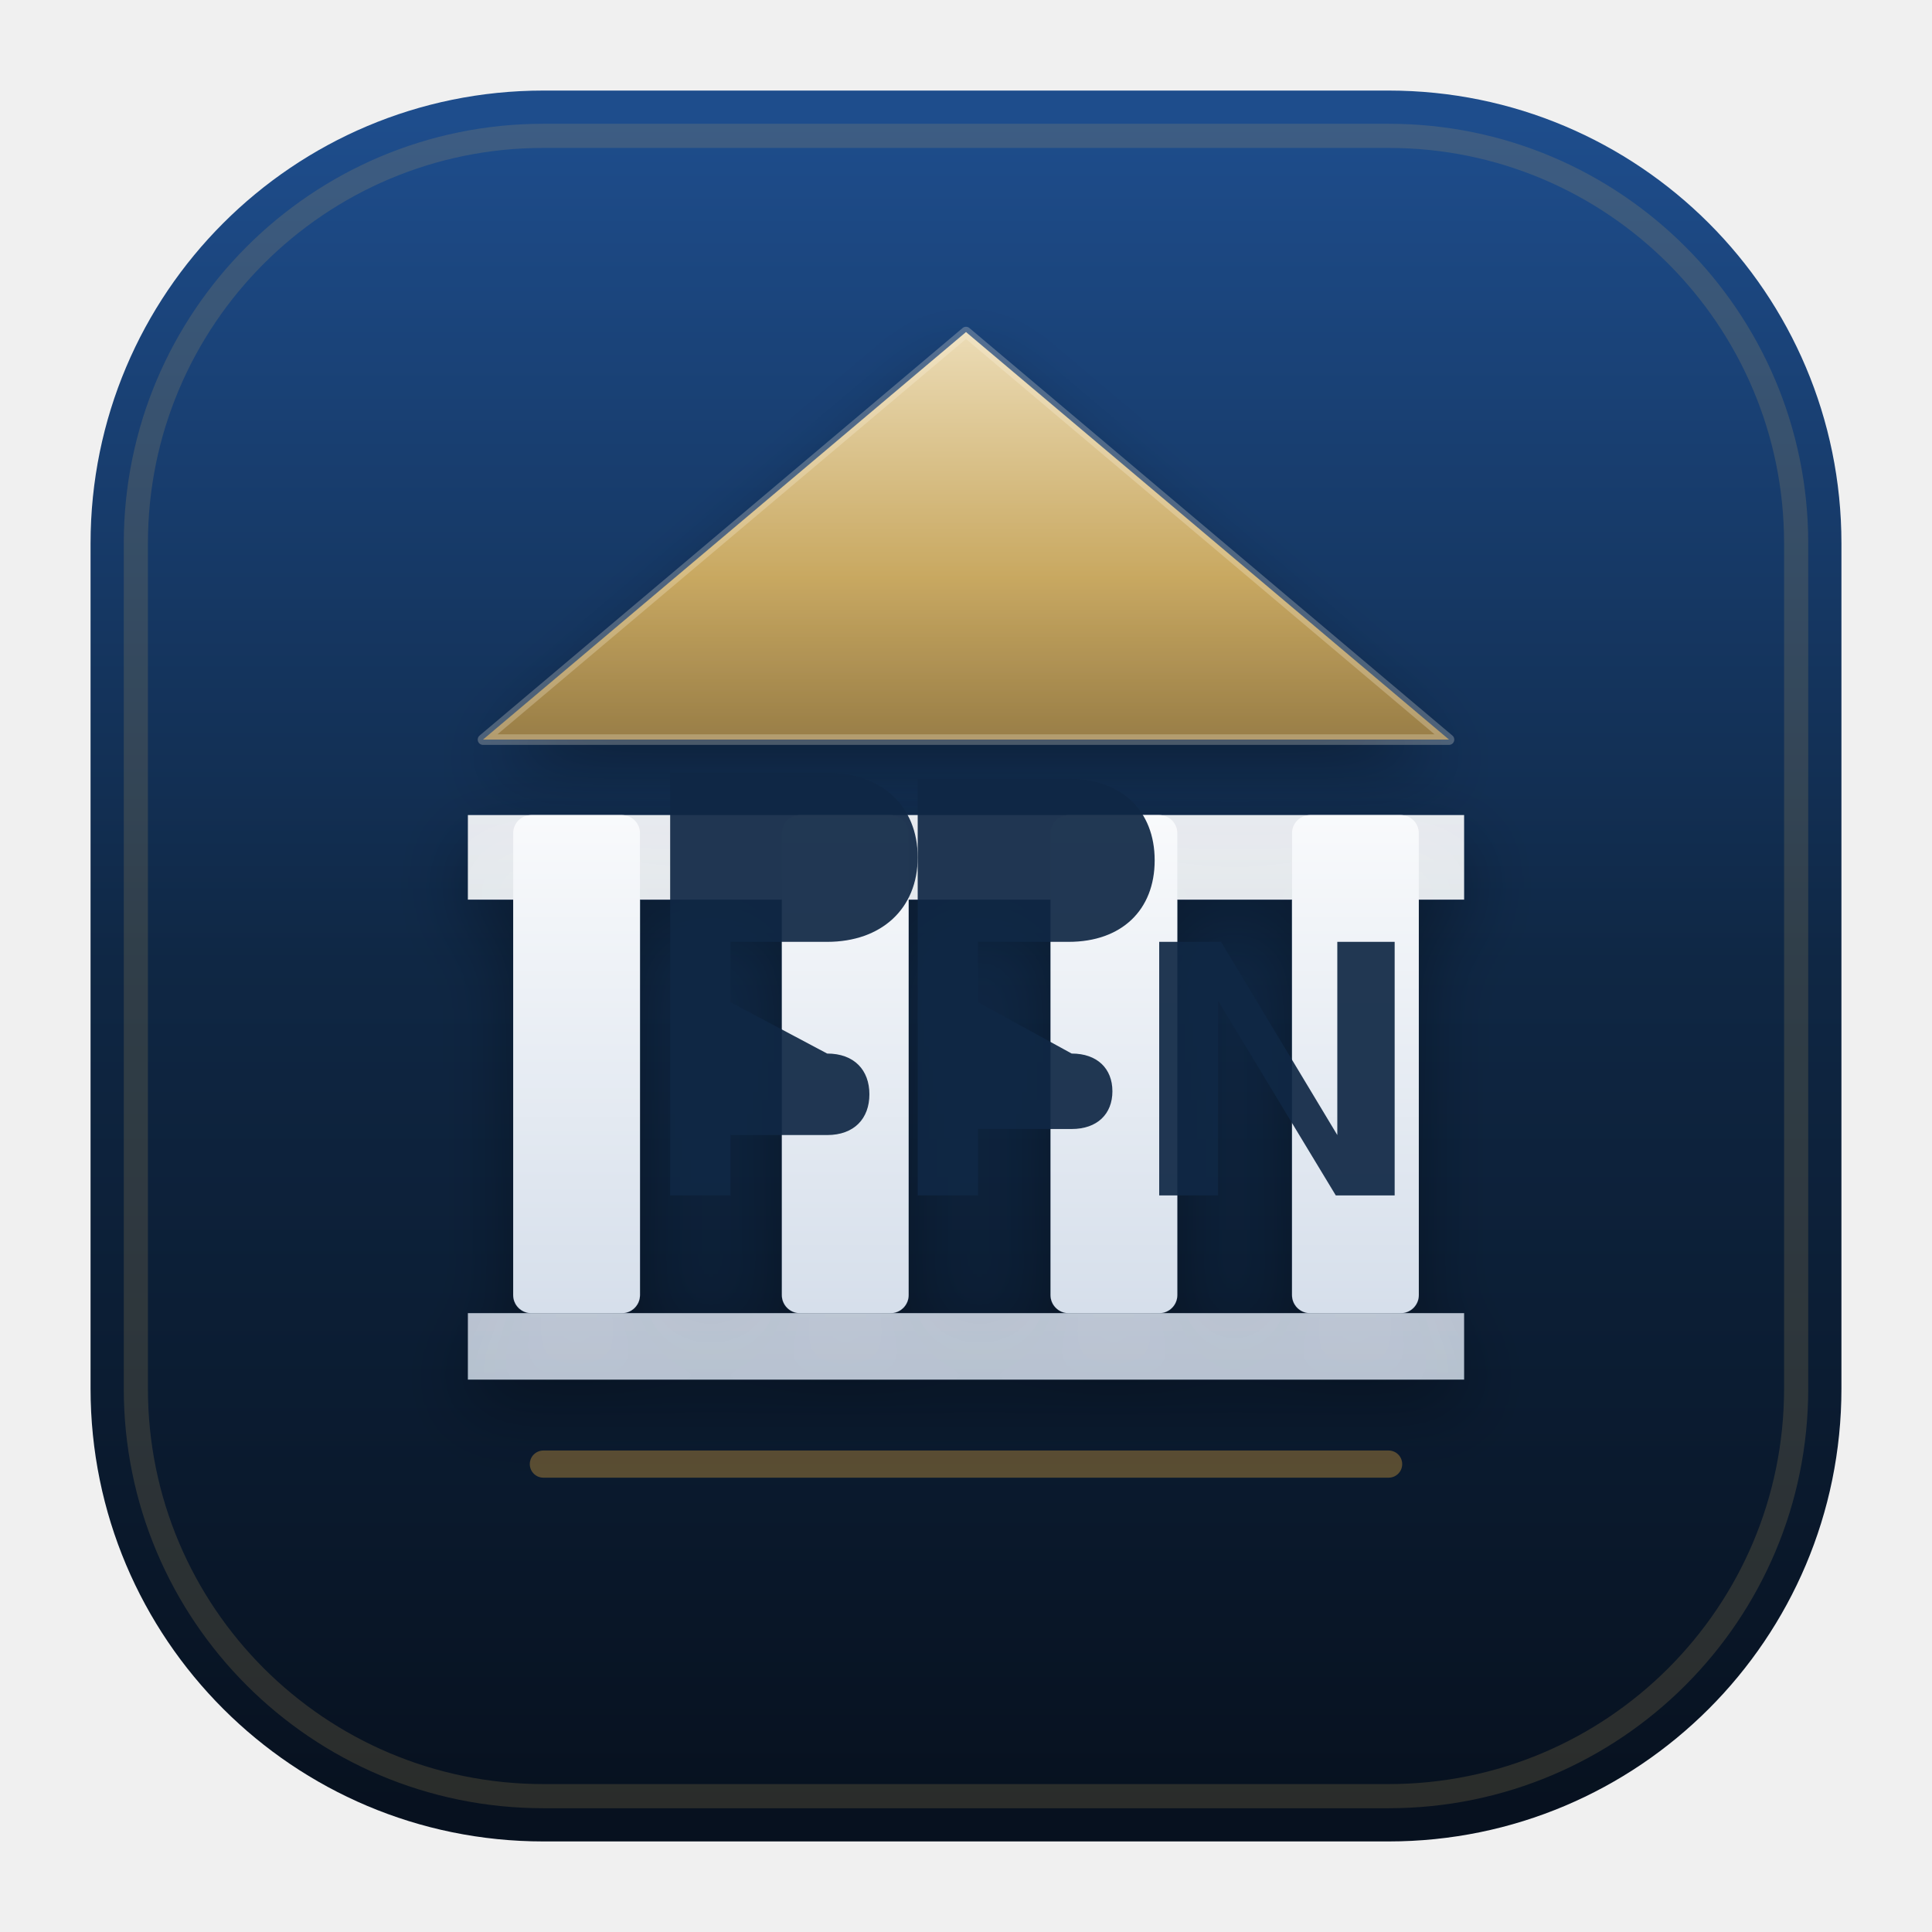
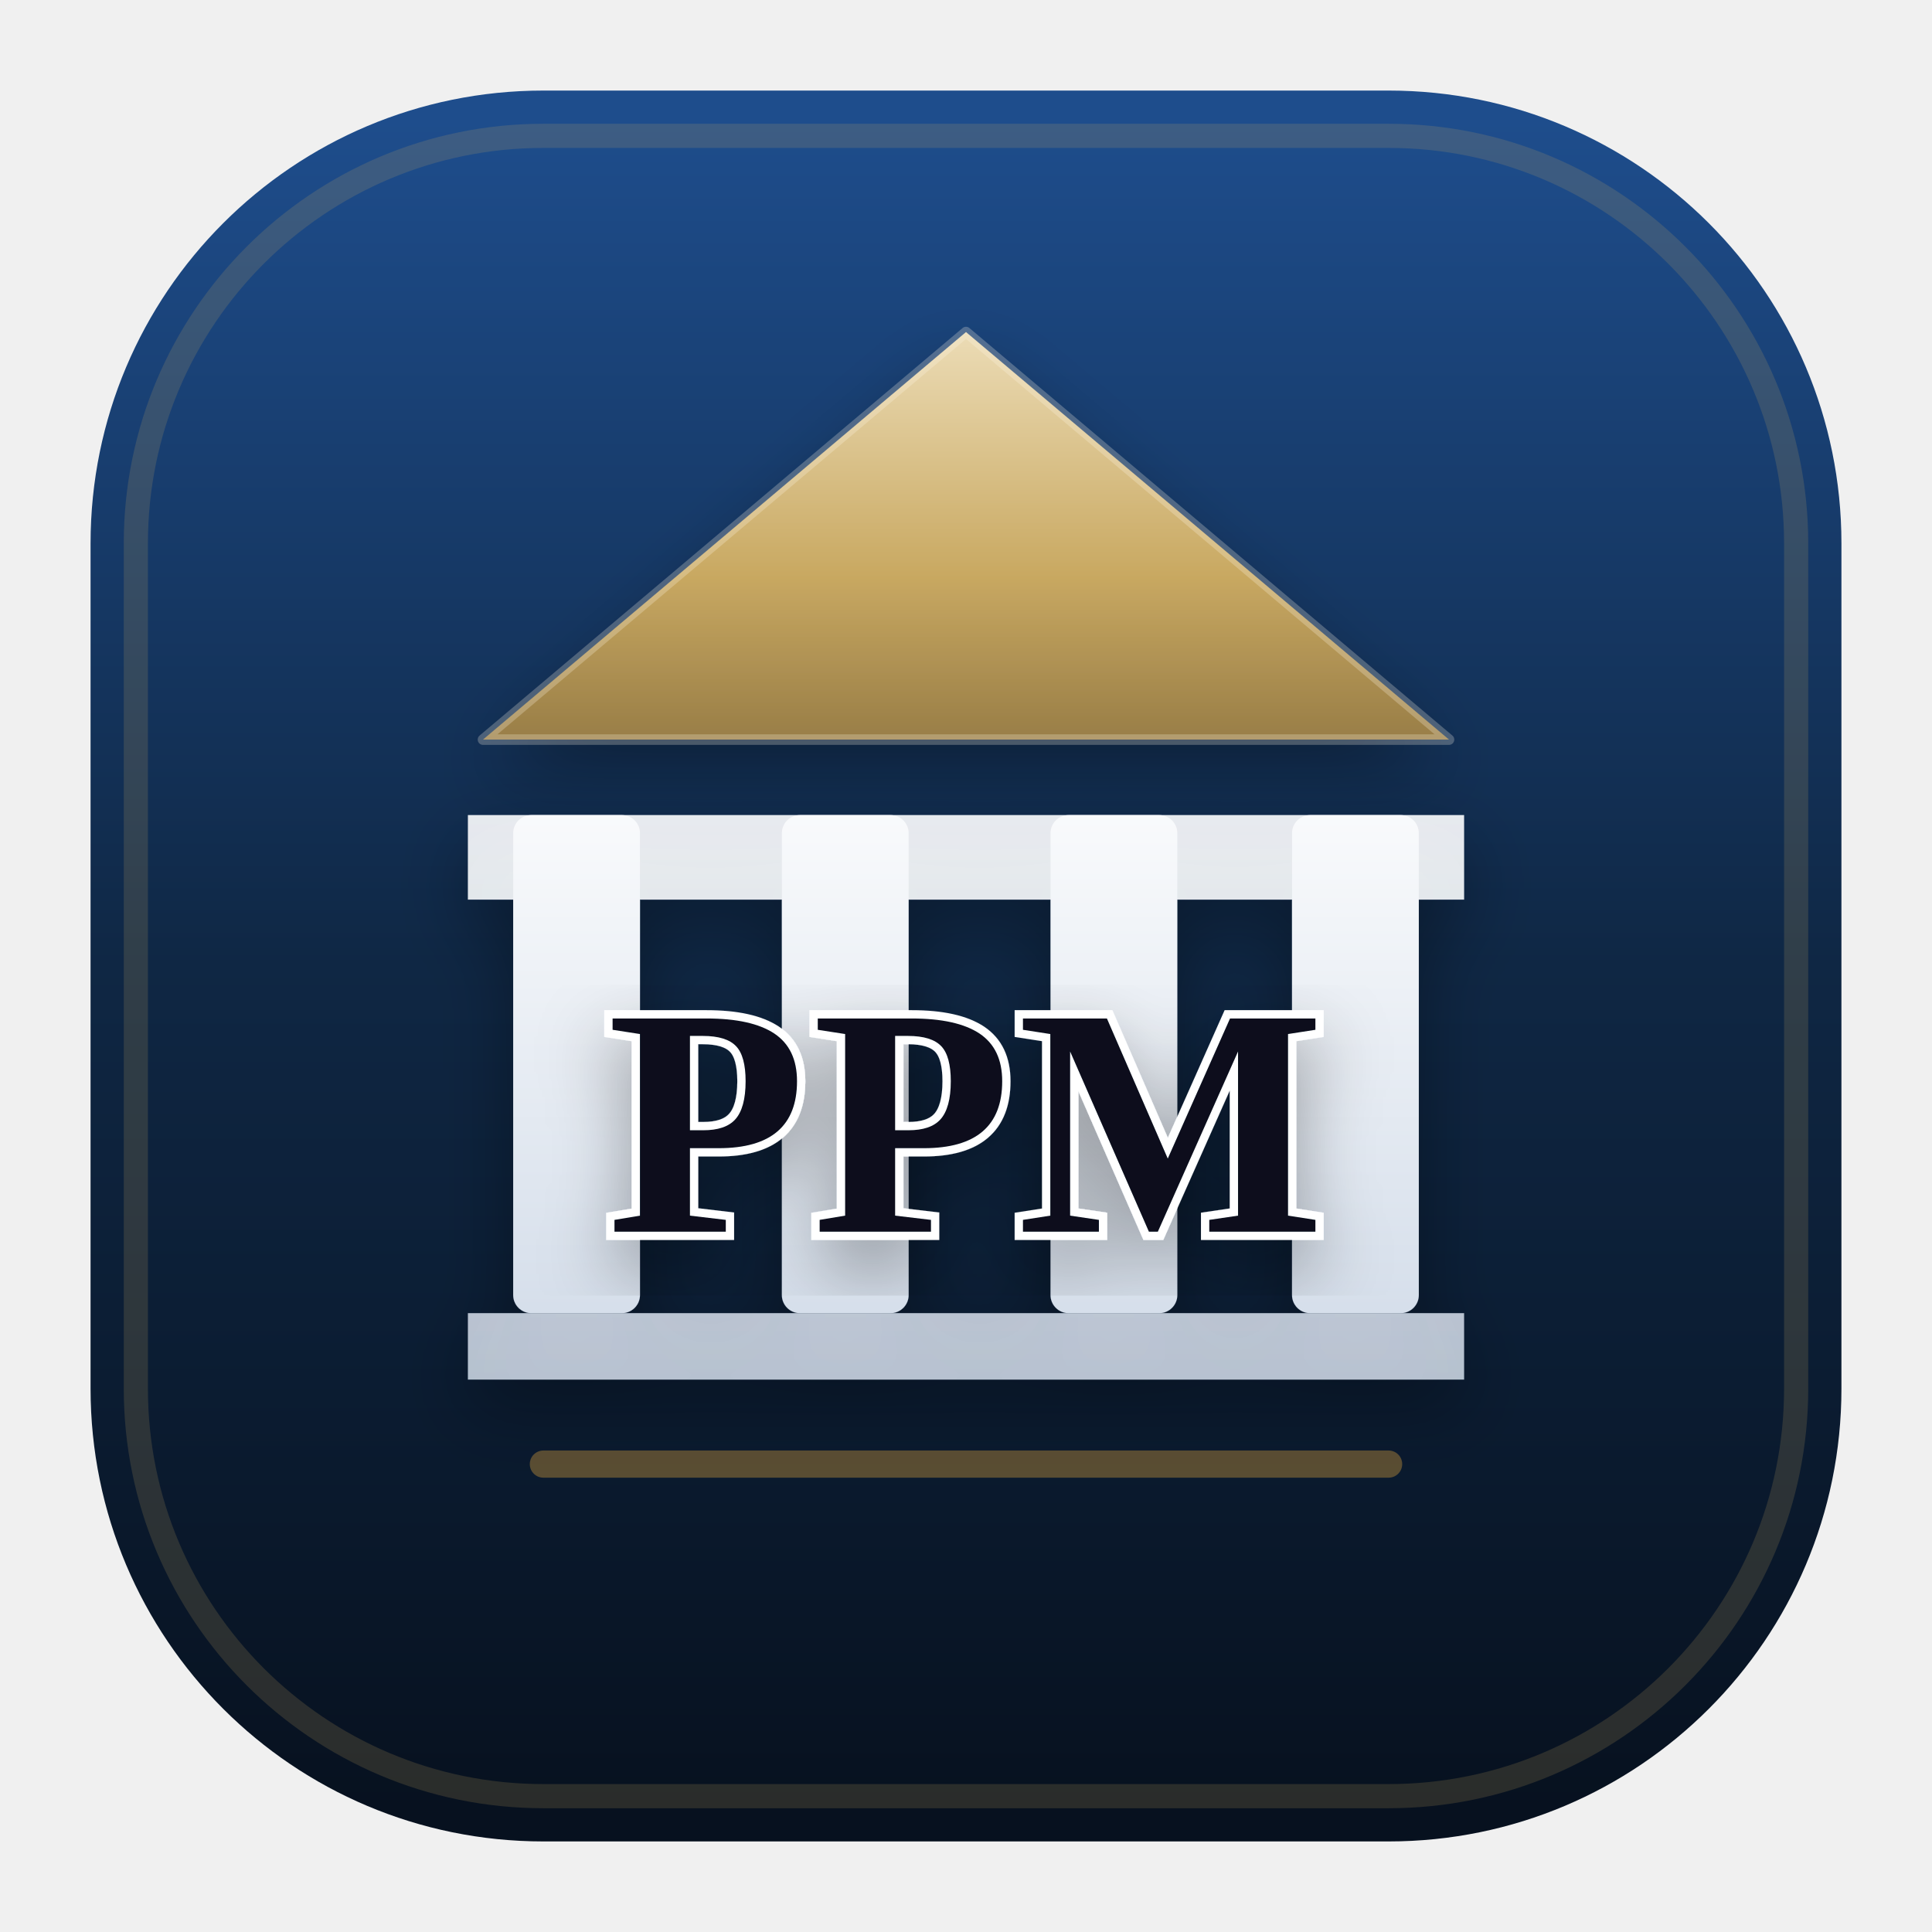
<svg xmlns="http://www.w3.org/2000/svg" viewBox="0 0 64 64" role="img" aria-label="Property Management Group">
  <defs>
    <linearGradient id="ppm-bg" x1="32" y1="4" x2="32" y2="60" gradientUnits="userSpaceOnUse">
      <stop offset="0" stop-color="#1e4d8c" />
      <stop offset="0.5" stop-color="#0f2744" />
      <stop offset="1" stop-color="#07111f" />
    </linearGradient>
    <linearGradient id="ppm-gold" x1="32" y1="10" x2="32" y2="28" gradientUnits="userSpaceOnUse">
      <stop offset="0" stop-color="#f0e2c0" />
      <stop offset="0.5" stop-color="#c9a962" />
      <stop offset="1" stop-color="#7a6235" />
    </linearGradient>
    <linearGradient id="ppm-mark" x1="32" y1="24" x2="32" y2="50" gradientUnits="userSpaceOnUse">
      <stop offset="0" stop-color="#ffffff" />
      <stop offset="1" stop-color="#c8d4e4" />
    </linearGradient>
    <filter id="ppm-glow" x="-30%" y="-30%" width="160%" height="160%">
      <feDropShadow dx="0" dy="1" stdDeviation="1.2" flood-color="#000" flood-opacity="0.35" />
    </filter>
  </defs>
  <rect x="3" y="3" width="58" height="58" rx="15" fill="url(#ppm-bg)" />
  <rect x="4.5" y="4.5" width="55" height="55" rx="13.5" fill="none" stroke="#c9a962" stroke-opacity="0.18" stroke-width="0.8" />
  <path d="M32 11 48 24.5H16Z" fill="url(#ppm-gold)" filter="url(#ppm-glow)" />
  <path d="M32 11 48 24.5H16Z" fill="none" stroke="#fff8ea" stroke-opacity="0.25" stroke-width="0.35" stroke-linejoin="round" />
  <g fill="url(#ppm-mark)" filter="url(#ppm-glow)">
    <rect x="17" y="27" width="4.2" height="16.5" rx="0.6" />
    <rect x="25.9" y="27" width="4.2" height="16.5" rx="0.6" />
    <rect x="34.8" y="27" width="4.2" height="16.5" rx="0.6" />
    <rect x="42.8" y="27" width="4.2" height="16.5" rx="0.6" />
    <path d="M15.5 27h33v2.8H15.5z" opacity="0.92" />
    <path d="M15.5 43.5h33v2.2H15.5z" opacity="0.85" />
  </g>
-   <g fill="#0f2744" opacity="0.92">
-     <path d="M22.2 31.2h2v8.4h-2zm0 0h5.2c1.8 0 3-1.1 3-2.8s-1.2-2.8-3-2.8h-5.2zm2 2v4.4h3.2c.9 0 1.4-.55 1.4-1.35s-.5-1.35-1.4-1.35z" />
-     <path d="M30.4 31.2h2v8.4h-2zm0 0h5c1.75 0 2.85-1.05 2.85-2.7s-1.1-2.7-2.85-2.7h-5zm2 2v4.2h3.1c.85 0 1.35-.5 1.35-1.25s-.5-1.25-1.35-1.25z" />
-     <path d="M38.4 31.2h2.05l3.85 6.4V31.2h1.9v8.4h-1.95l-3.9-6.45v6.45h-1.95z" />
-   </g>
+   <text x="32" y="40.8" text-anchor="middle" font-family="Georgia, 'Times New Roman', Times, serif" font-size="10.8" font-weight="700" fill="#07111f" stroke="#ffffff" stroke-width="0.55" paint-order="stroke fill" letter-spacing="0.2" filter="url(#ppm-glow)">PPM</text>
  <path d="M18 48.5h28" stroke="url(#ppm-gold)" stroke-width="0.9" stroke-linecap="round" opacity="0.7" />
</svg>
